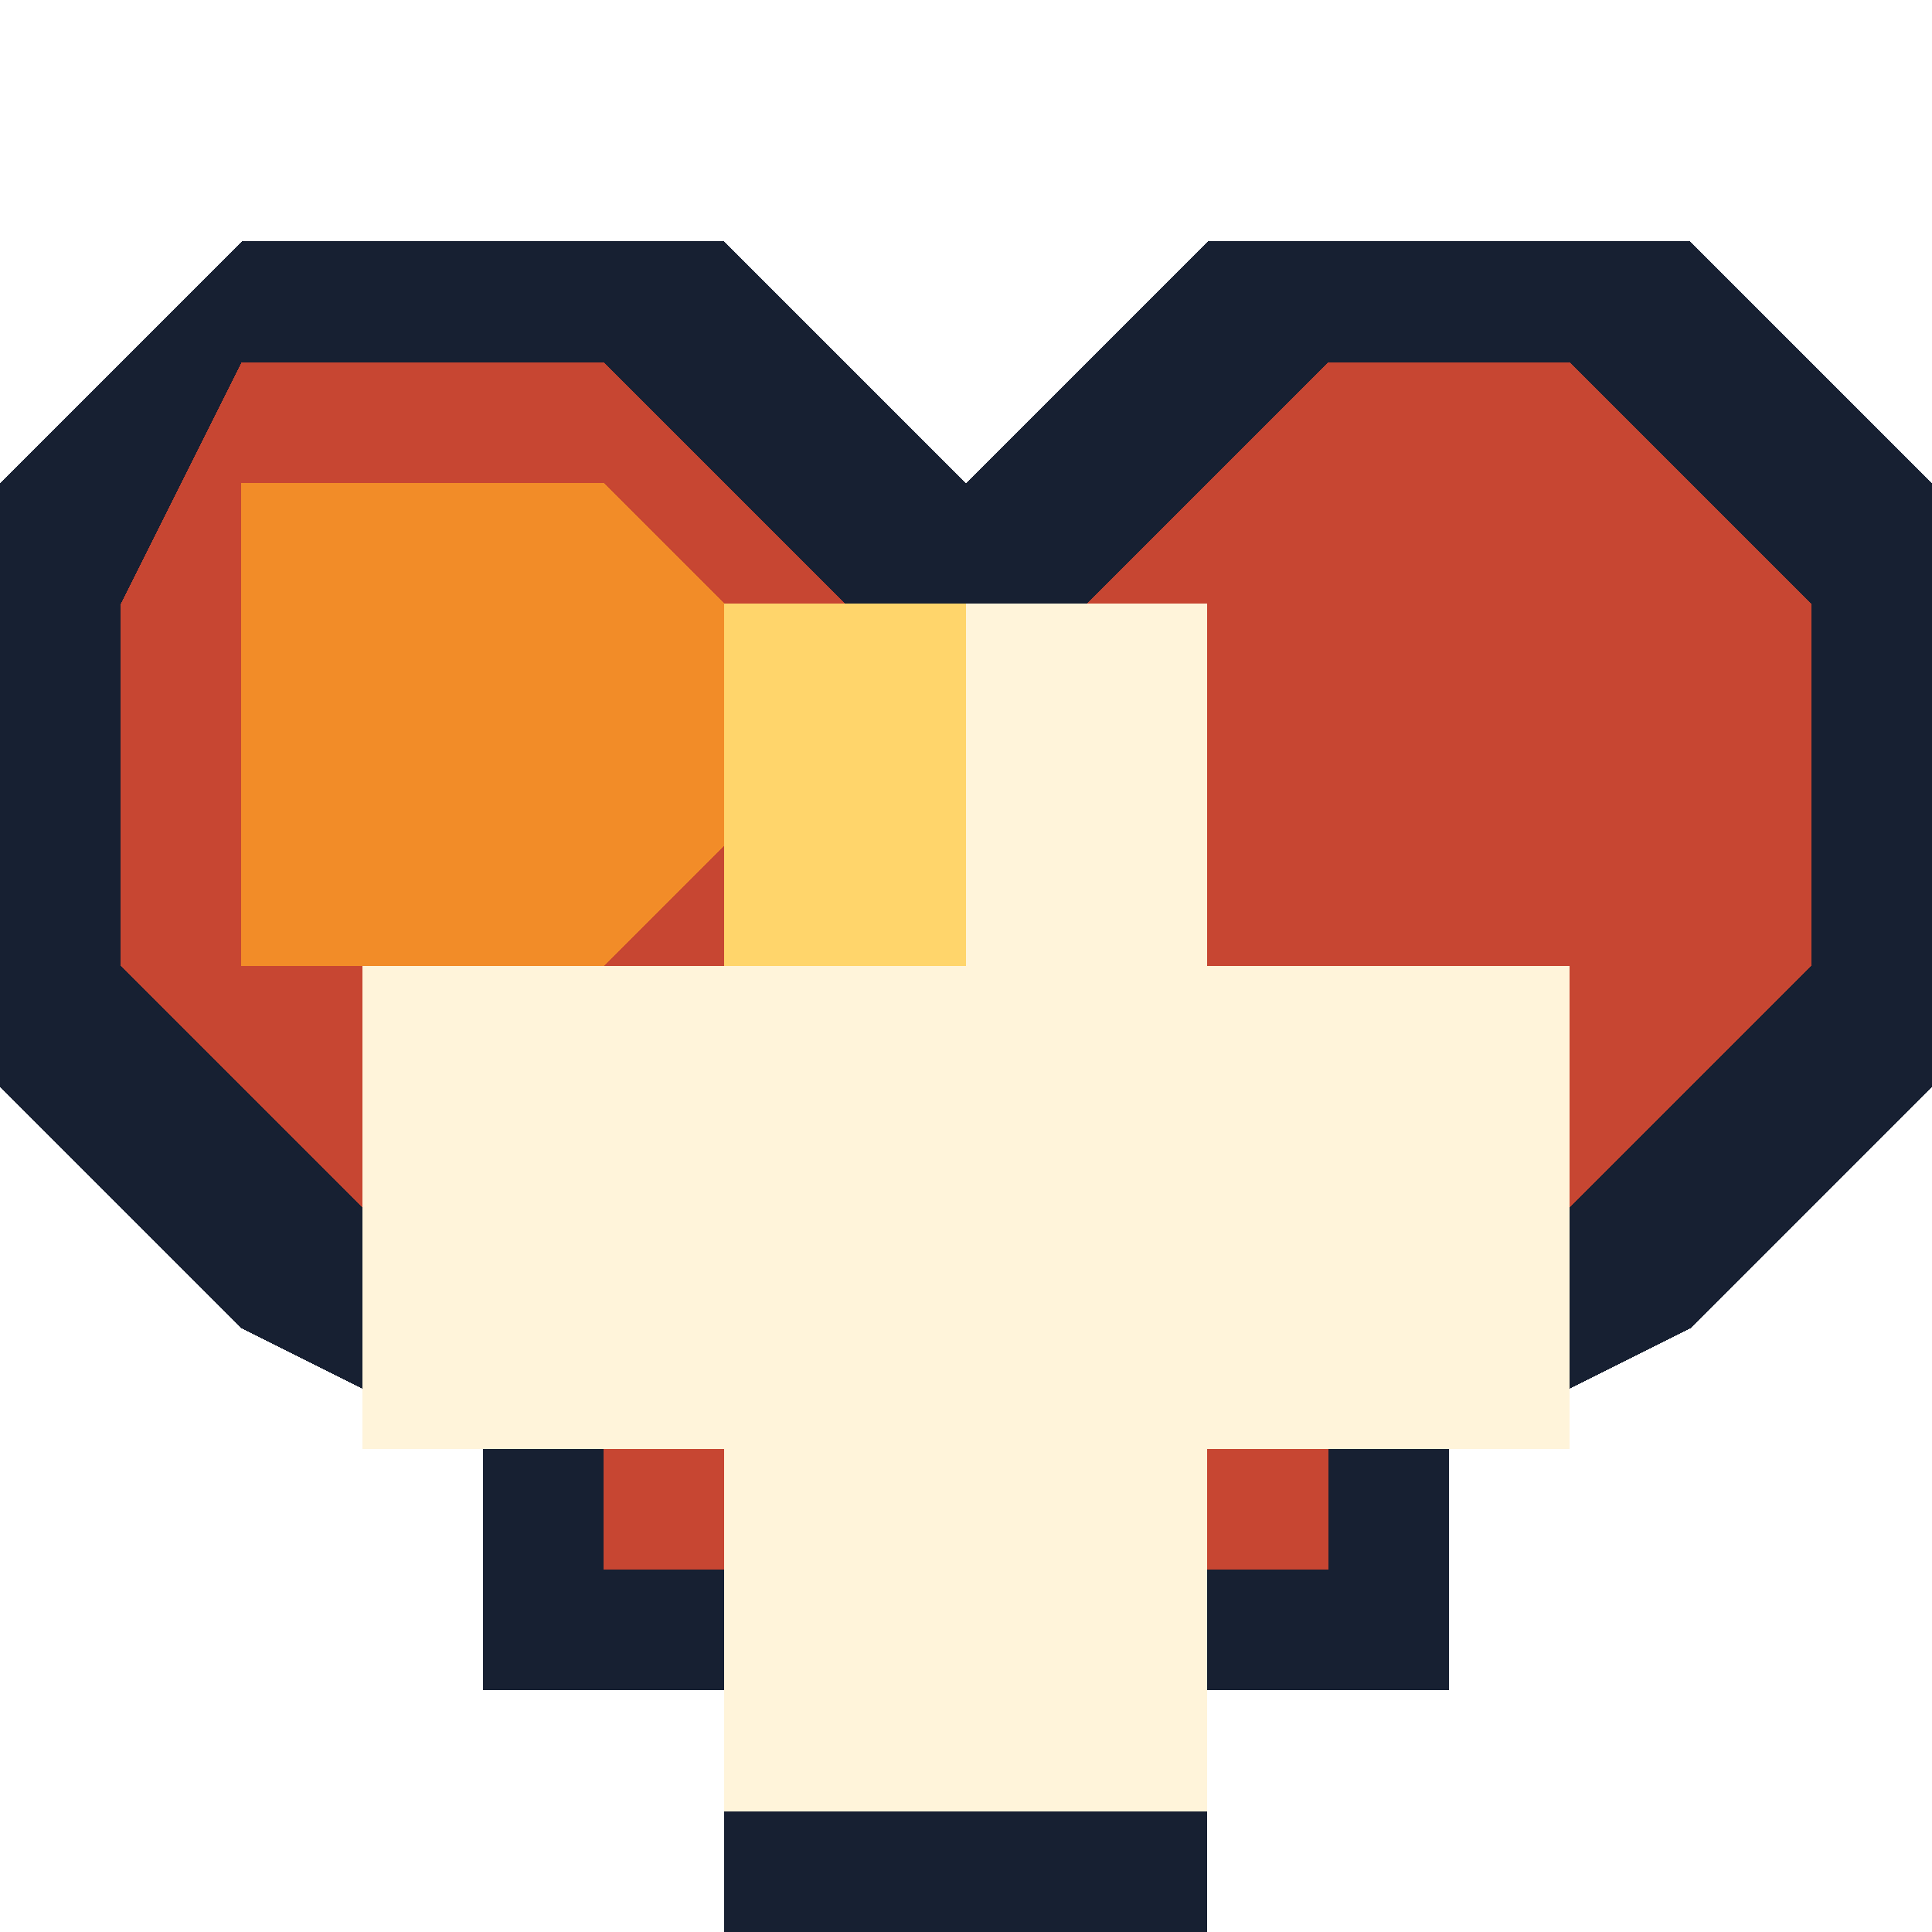
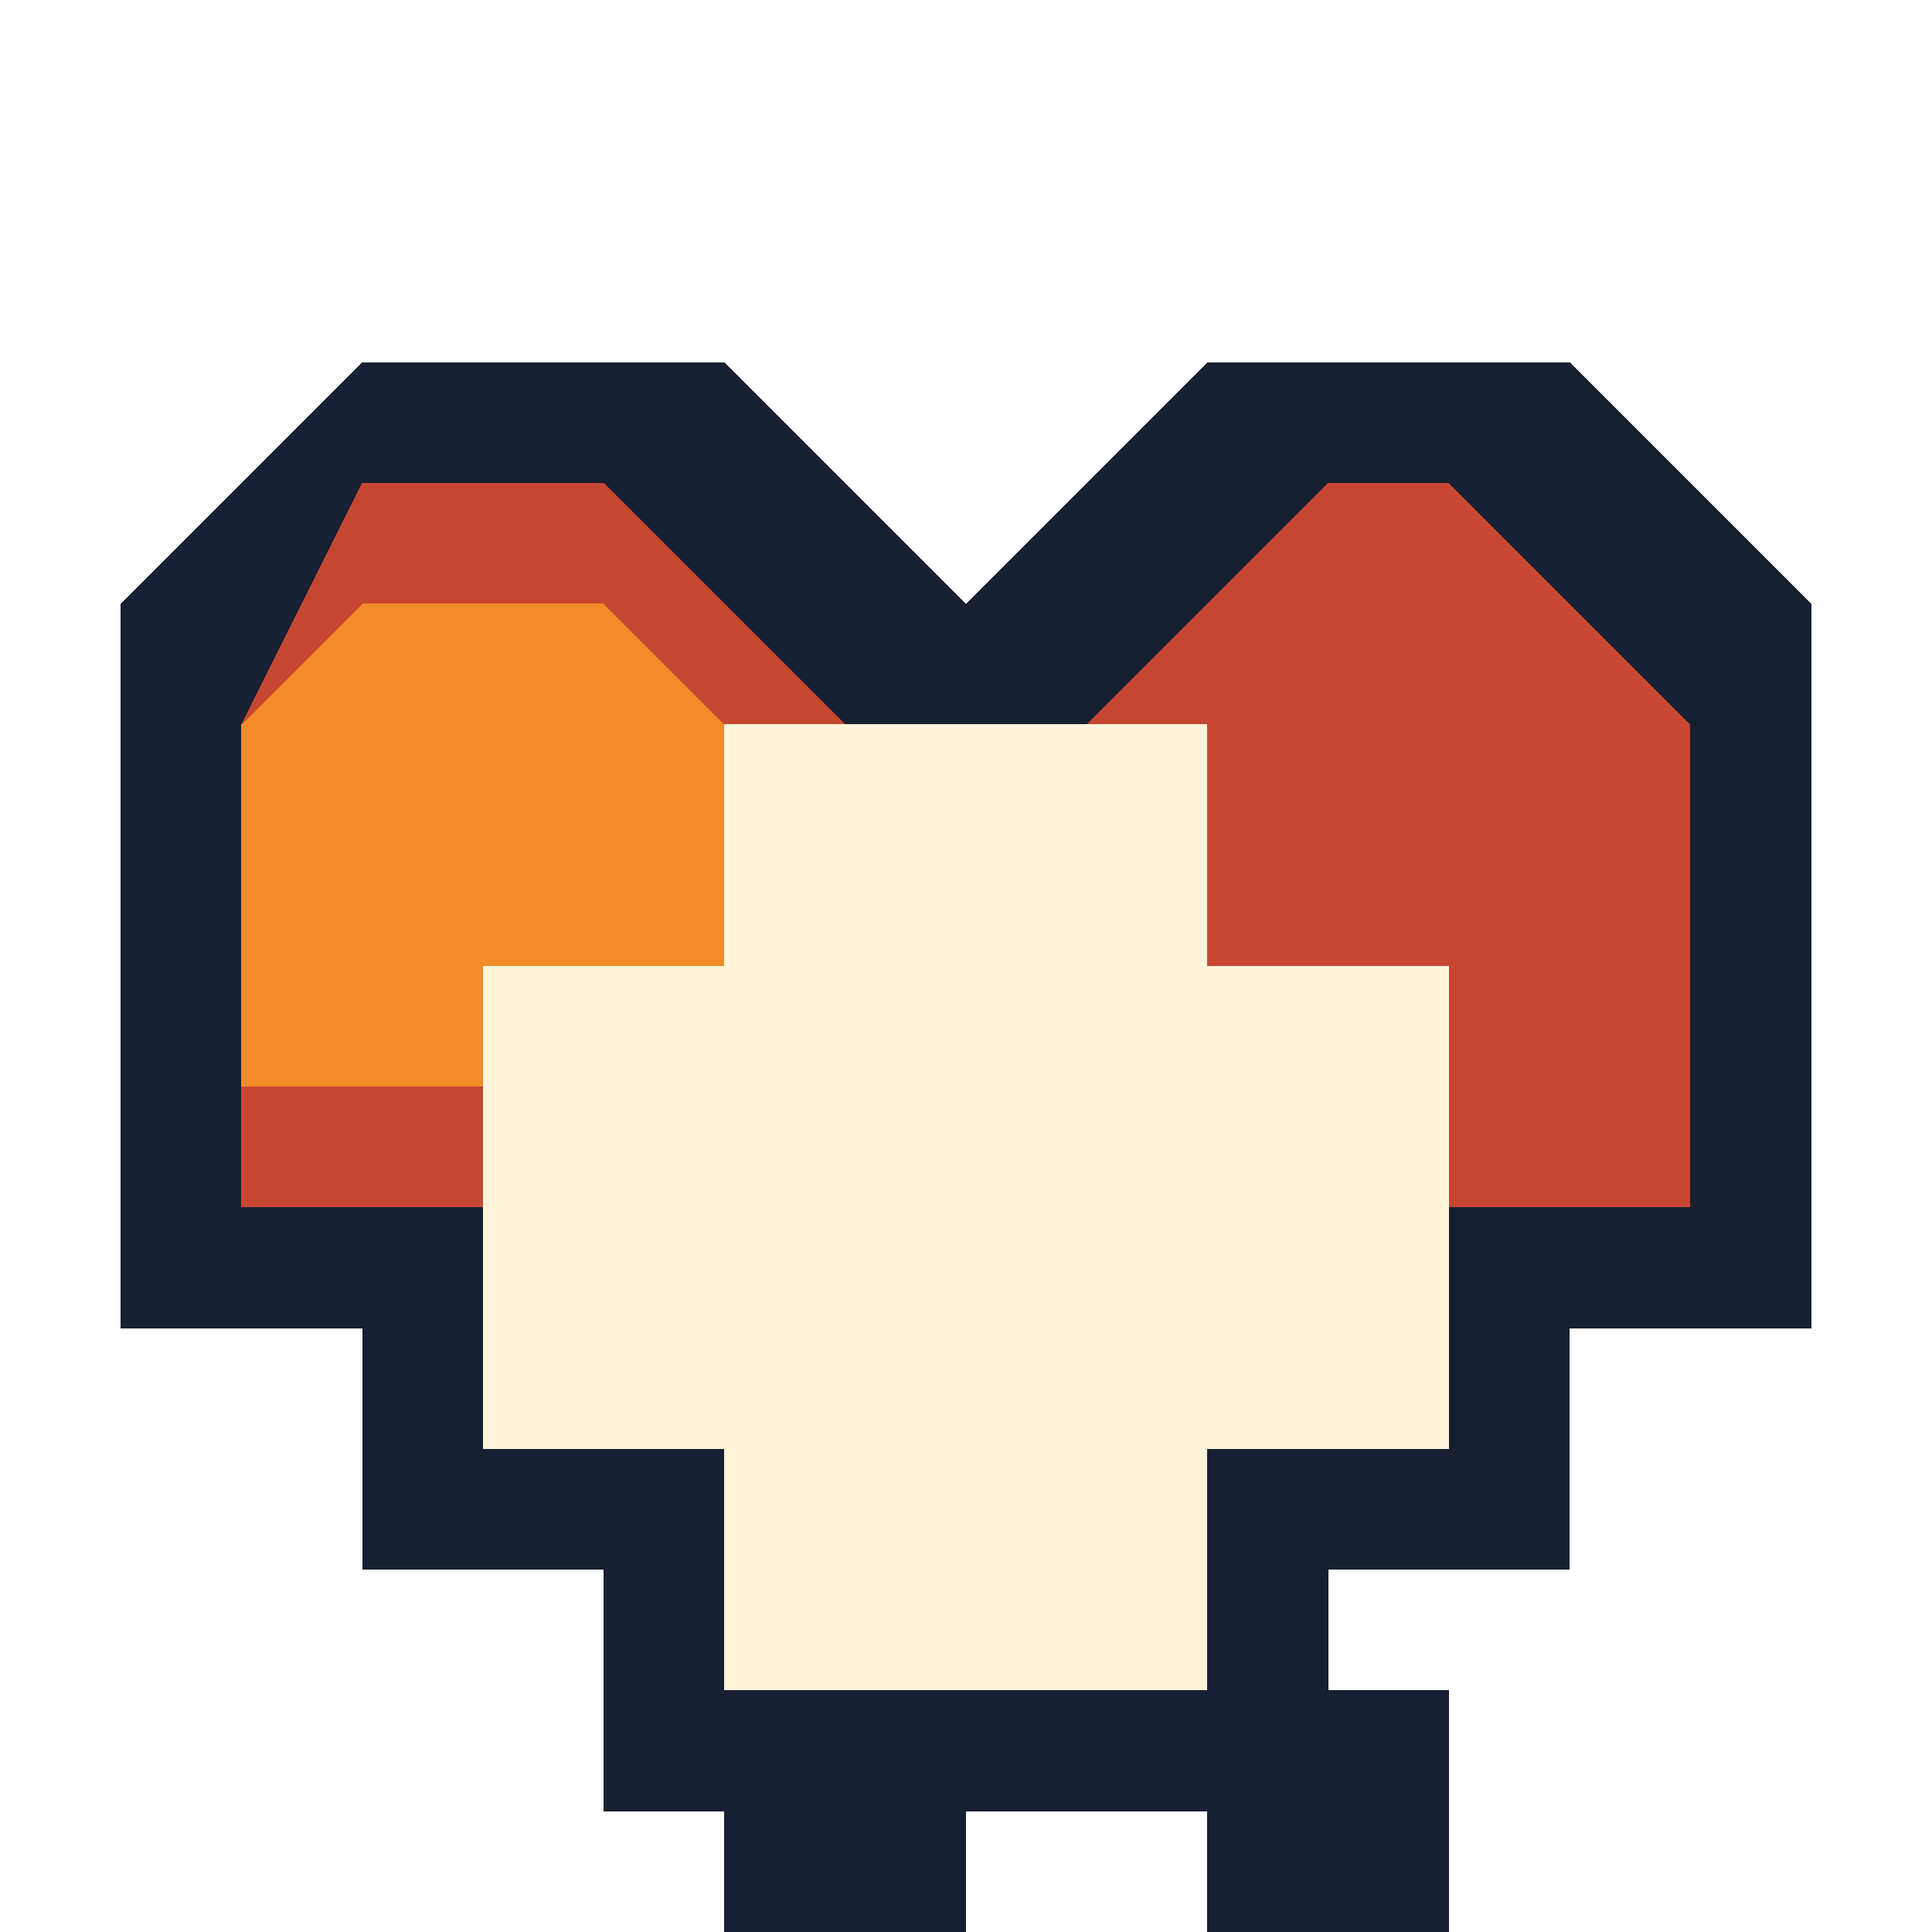
<svg xmlns="http://www.w3.org/2000/svg" viewBox="0 0 32 32" shape-rendering="crispEdges">
-   <path fill="#172032" d="M4 4h8l4 4 4-4h8l4 4v10l-4 4-4 2v4h-4v4h-8v-4H8v-4l-4-2-4-4V8z" />
-   <path fill="#c74632" d="M4 6h6l6 6 6-6h4l4 4v6l-4 4-4 2v4h-4v4h-4v-4h-4v-4l-4-2-4-4v-6z" />
-   <path fill="#f28c28" d="M4 8h6l4 4-4 4H4z" />
-   <path fill="#fff4da" d="M12 10h8v6h6v8h-6v6h-8v-6H6v-8h6z" />
-   <path fill="#ffd56b" d="M12 10h4v6h-4z" />
+   <path fill="#172032" d="M6 6h6l4 4 4-4h6l4 4v12h-4v4h-4v4H10v-4H6v-4H2V10z" />
+   <path fill="#c74632" d="M6 8h4l6 6 6-6h2l4 4v8h-4v4h-4v4h-8v-4H8v-4H4v-8z" />
+   <path fill="#f28c28" d="M6 10h4l4 4-4 4H4v-6z" />
+   <path fill="#fff4da" d="M12 12h8v4h4v8h-4v4h-8v-4H8v-8h4z" />
+   <path fill="#172032" d="M12 28h4v4h-4zm8 0h4v4h-4z" />
</svg>
